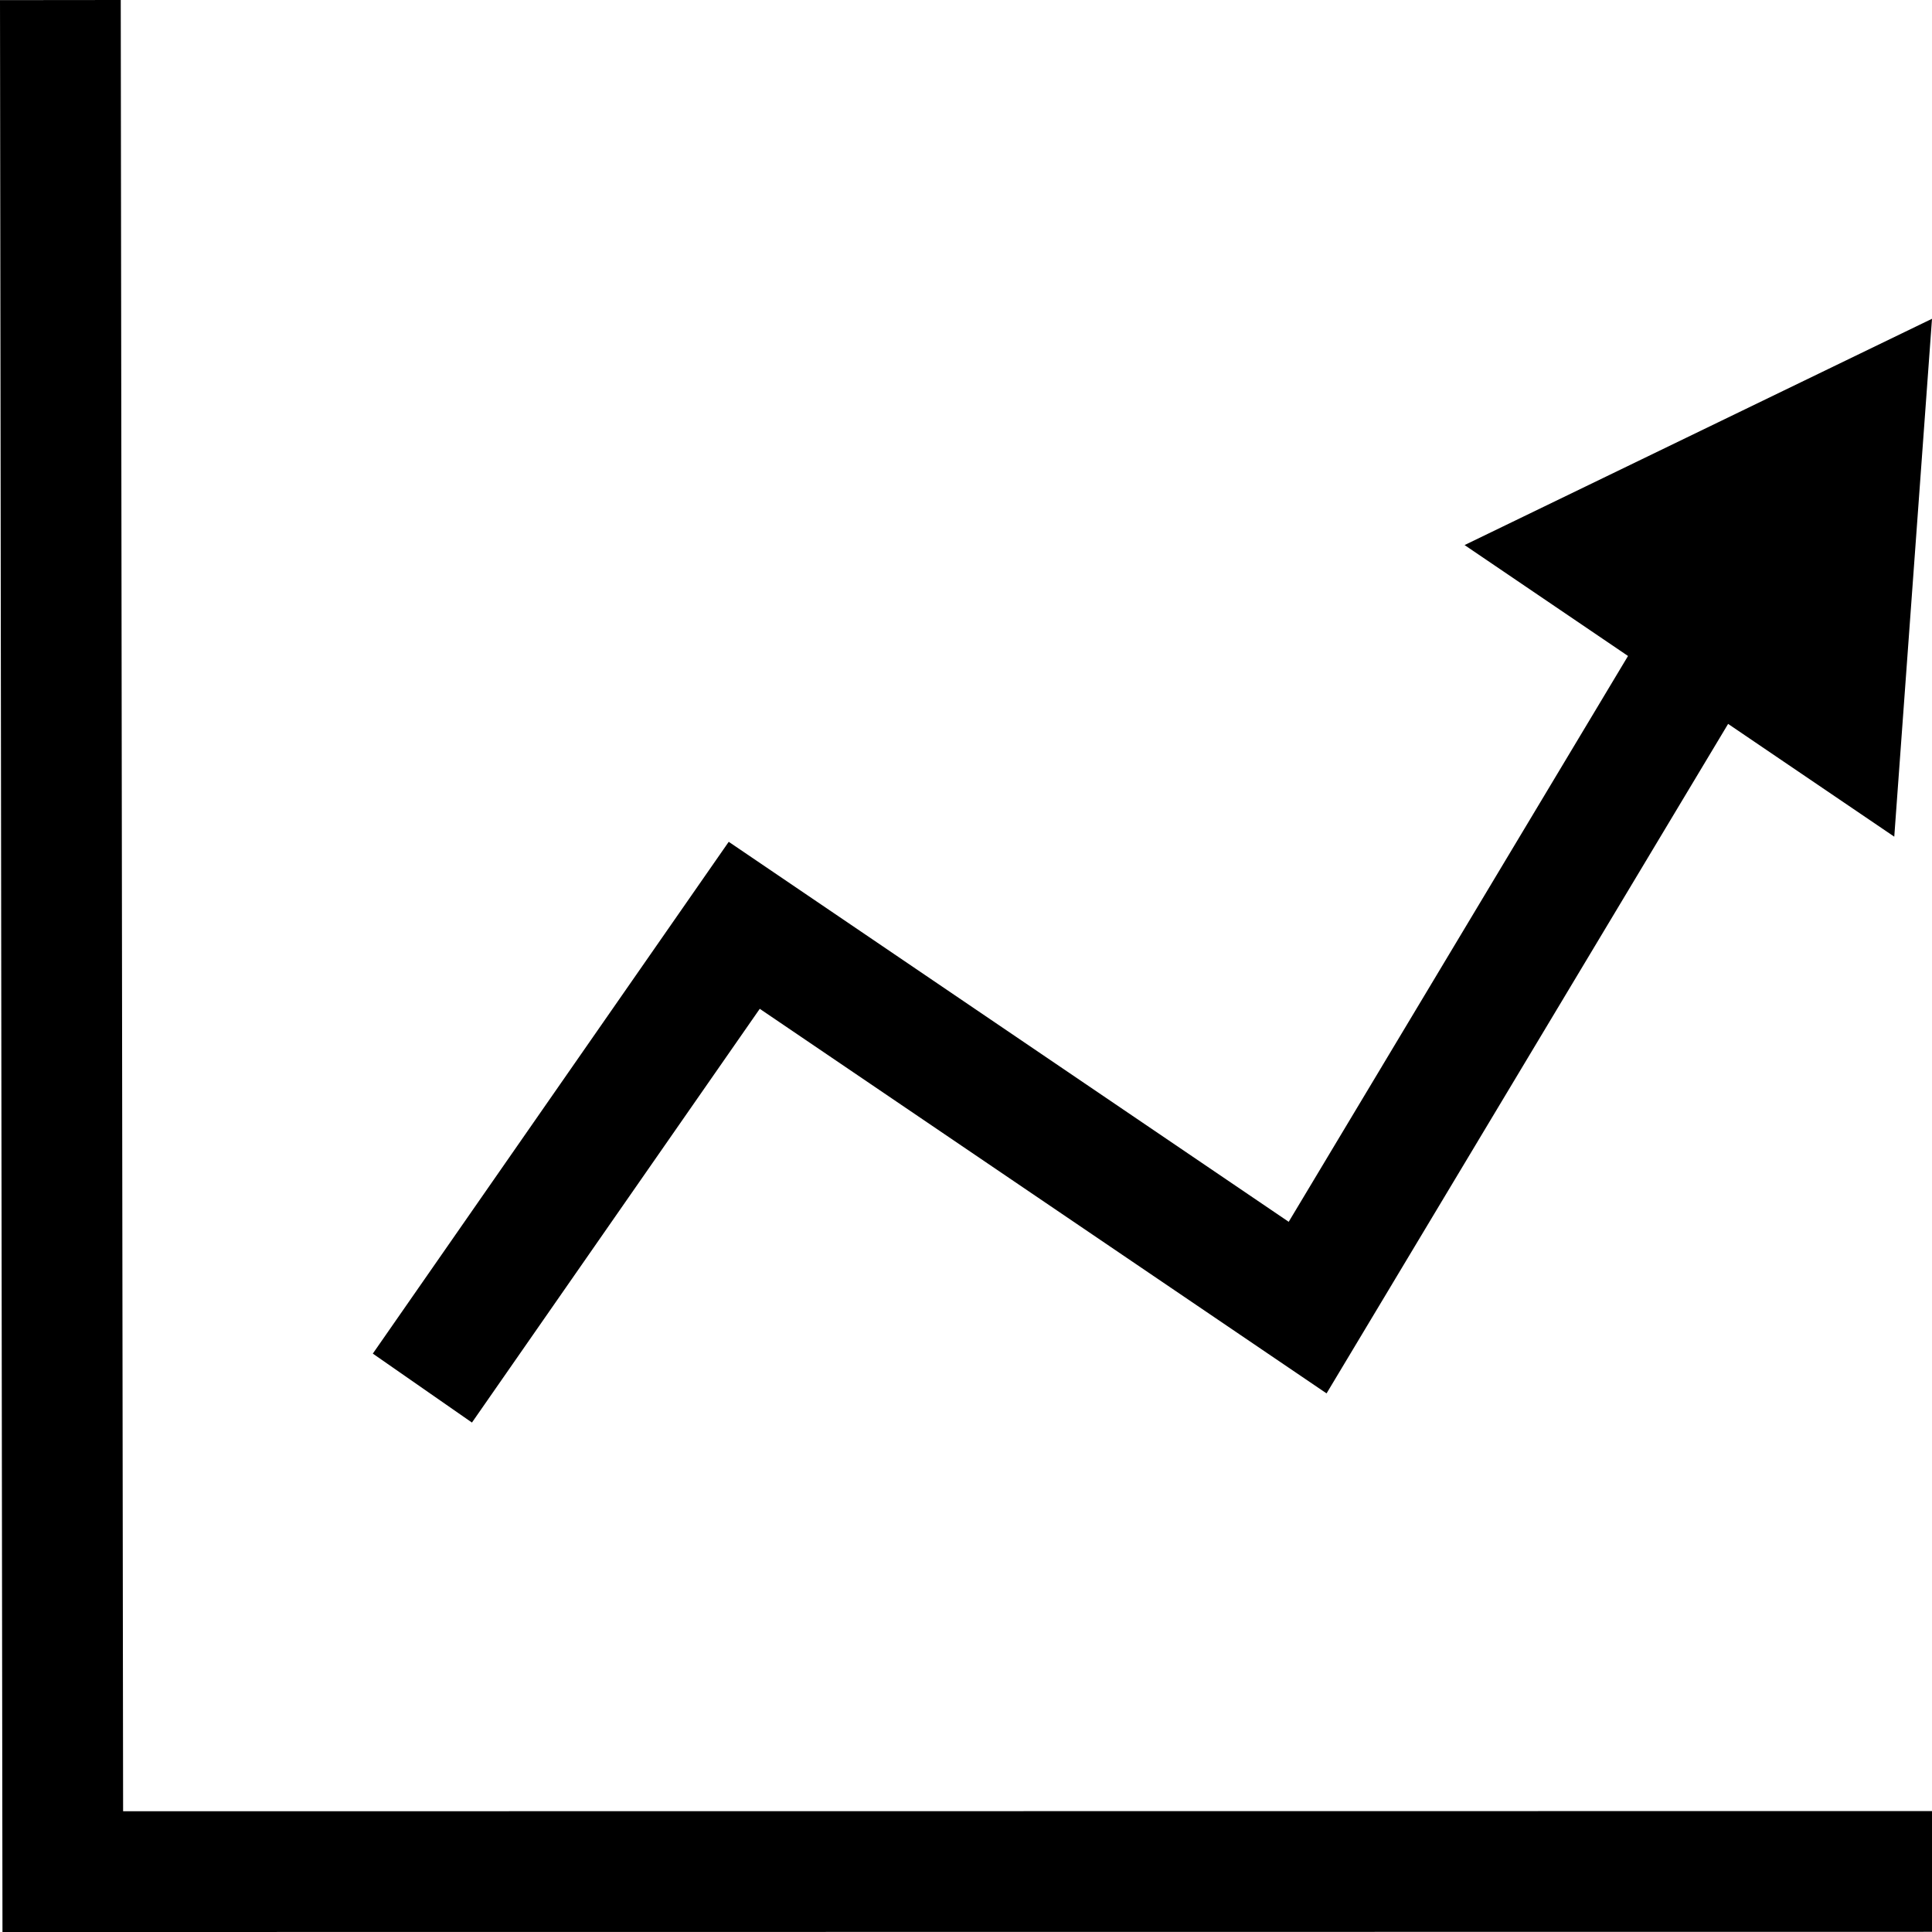
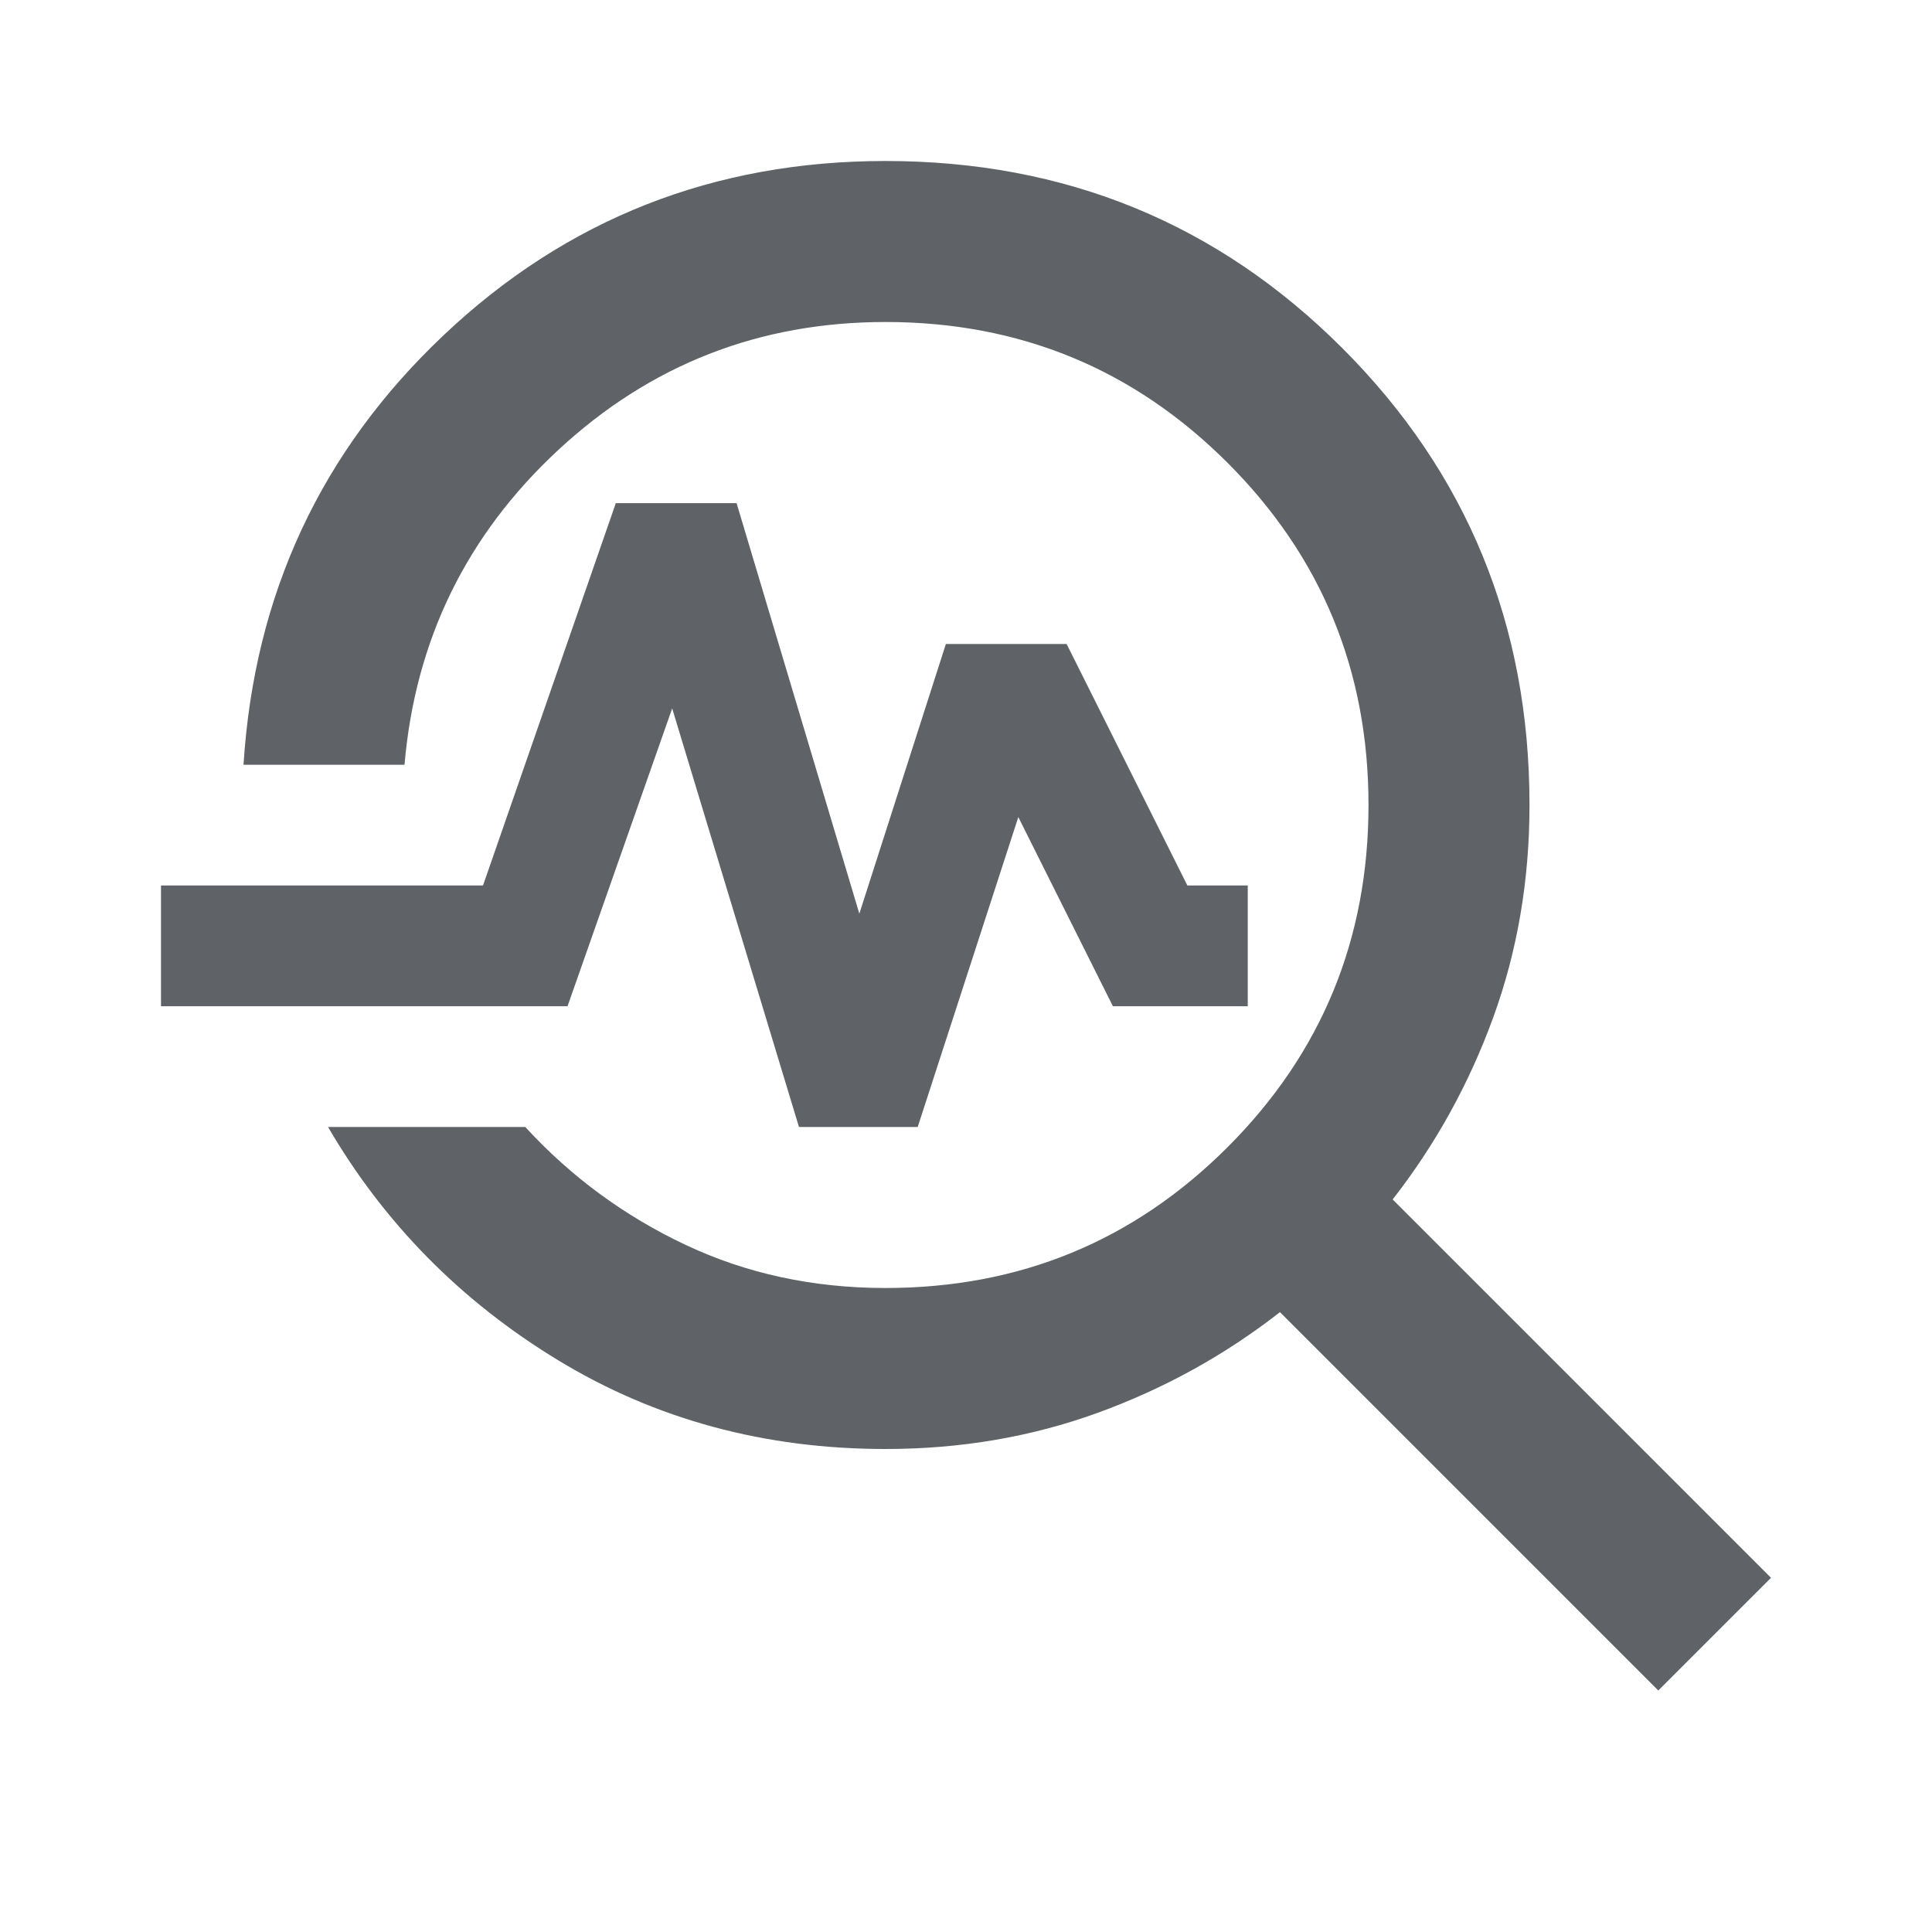
- <svg xmlns="http://www.w3.org/2000/svg" version="1.1" id="Capa_1" x="0px" y="0px" viewBox="0 0 490 490" xml:space="preserve">
-   <g id="line_7_">
-     <polygon points="490,489.954 490,459.329 31.222,459.375 30.625,0 0,0.031 0.628,490  " />
-     <polygon points="184.822,213.502 94.555,343.306 119.698,360.793 192.693,255.857 336.446,353.397 438.29,183.597 480.43,212.201    490,80.85 371.451,138.241 412.902,166.37 326.845,309.879  " />
-   </g>
+ <svg xmlns="http://www.w3.org/2000/svg" height="24px" viewBox="0 -960 960 960" width="24px" fill="#5f6368">
+   <path d="M824-120 636-308q-41 32-90.5 50T440-240q-90 0-162.5-44T163-400h98q34 37 79.5 58.5T440-320q100 0 170-70t70-170q0-100-70-170t-170-70q-94 0-162.5 63.5T201-580h-80q8-127 99.5-213.5T440-880q134 0 227 93t93 227q0 56-18 105.5T692-364l188 188-56 56ZM397-400l-63-208-52 148H80v-60h160l66-190h60l61 204 43-134h60l60 120h30v60h-67l-47-94-50 154h-59Z" />
</svg>
